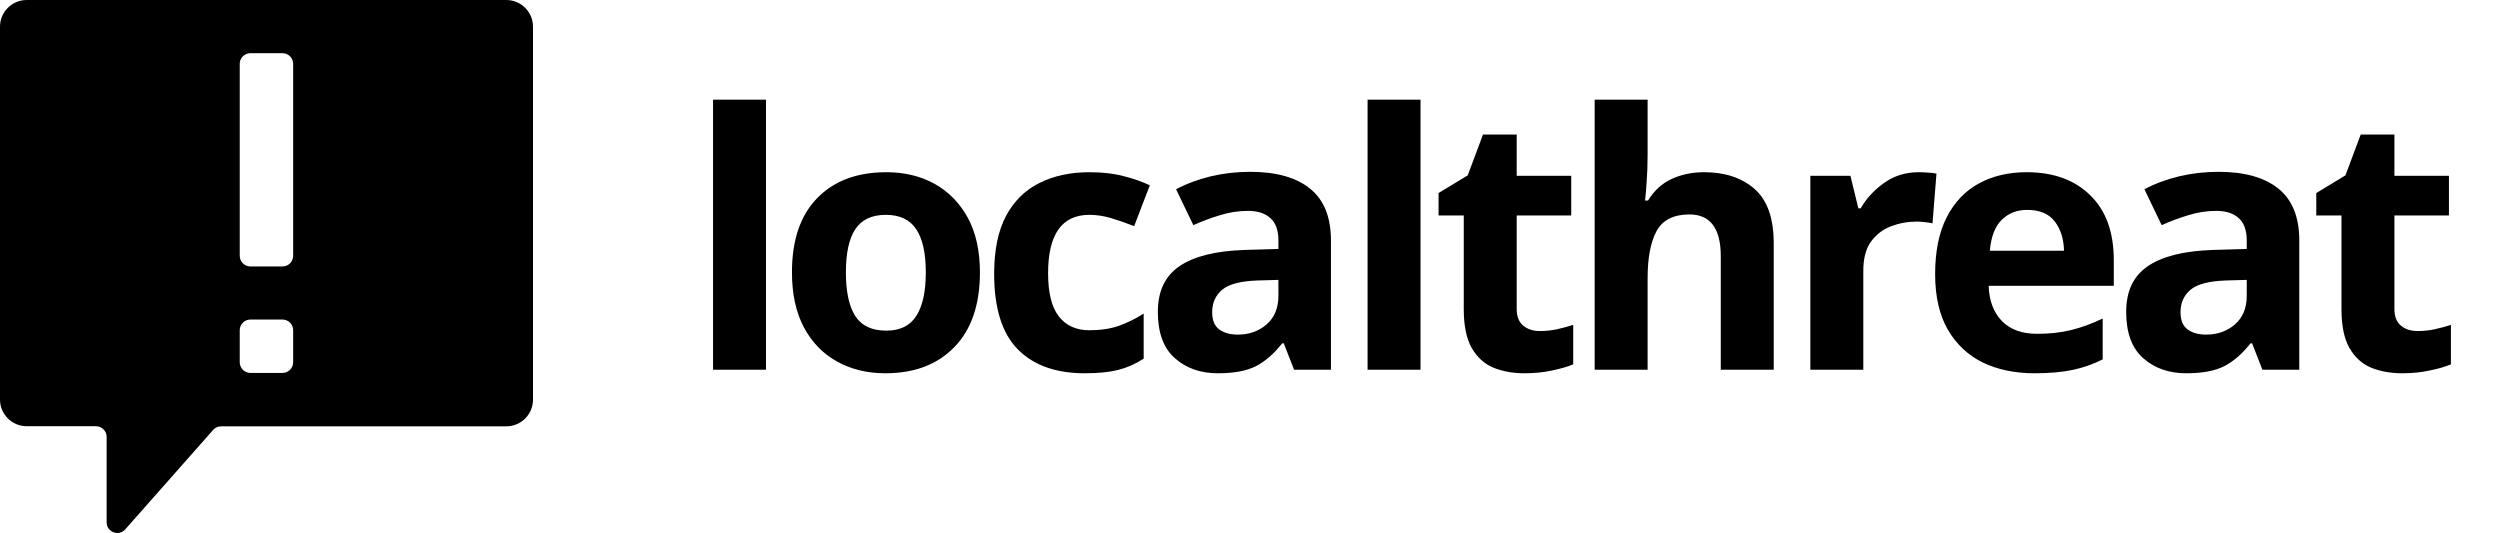
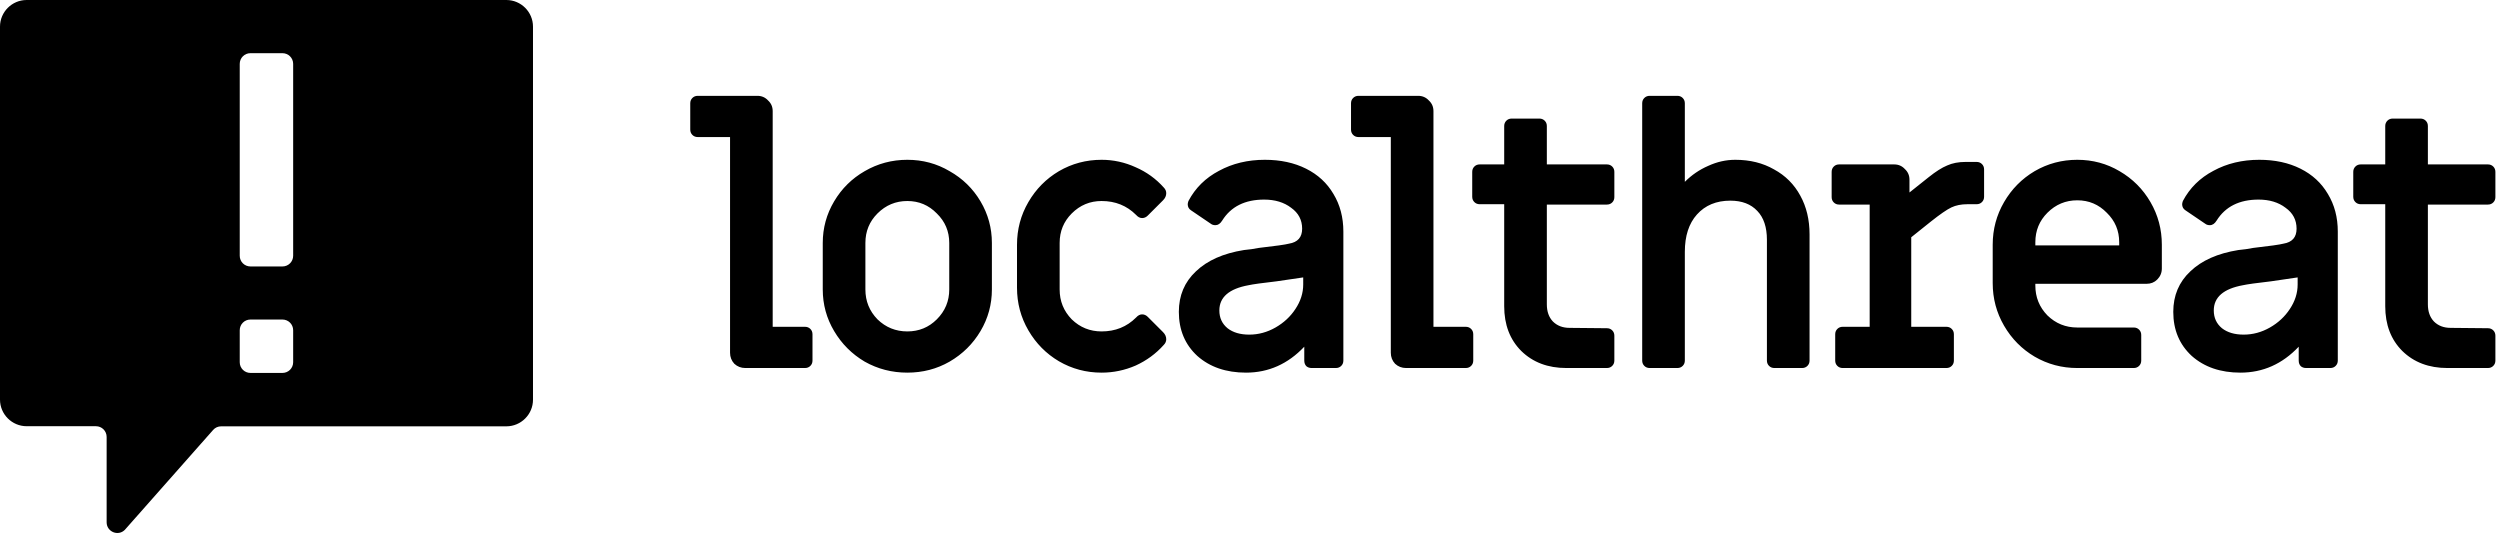
<svg xmlns="http://www.w3.org/2000/svg" width="197" height="42" viewBox="0 0 197 42" fill="none">
  <rect width="197" height="42" fill="white" />
-   <path d="M39.899 0H2.101C0.943 0 0 0.942 0 2.1V31.487C0 32.644 0.943 33.586 2.101 33.586H7.56C8.023 33.586 8.403 33.958 8.403 34.429V41.158C8.403 41.902 9.305 42.283 9.834 41.754L16.798 33.876C16.956 33.694 17.187 33.595 17.427 33.595H39.899C41.057 33.595 42 32.652 42 31.495V2.1C42 0.942 41.057 0 39.899 0ZM23.101 28.544C23.101 29.007 22.729 29.387 22.257 29.387H19.735C19.271 29.387 18.891 29.015 18.891 28.544V26.023C18.891 25.56 19.263 25.179 19.735 25.179H22.257C22.72 25.179 23.101 25.551 23.101 26.023V28.544ZM23.101 20.154C23.101 20.616 22.729 20.997 22.257 20.997H19.735C19.271 20.997 18.891 20.625 18.891 20.154V5.034C18.891 4.571 19.263 4.191 19.735 4.191H22.257C22.72 4.191 23.101 4.563 23.101 5.034V20.154Z" fill="black" />
-   <text fill="black" xml:space="preserve" style="white-space: pre" font-family="Miriam Libre" font-size="28" font-weight="bold" letter-spacing="-0.05em">
-     <tspan x="54" y="29.132">localthreat</tspan>
-   </text>
+   <path d="M39.899 0H2.101C0.943 0 0 0.942 0 2.1V31.487C0 32.644 0.943 33.586 2.101 33.586H7.56C8.023 33.586 8.403 33.958 8.403 34.429V41.158C8.403 41.902 9.305 42.283 9.834 41.754L16.798 33.876C16.956 33.694 17.187 33.595 17.427 33.595H39.899C41.057 33.595 42 32.652 42 31.495V2.1C42 0.942 41.057 0 39.899 0ZM23.101 28.544C23.101 29.007 22.729 29.387 22.257 29.387H19.735C19.271 29.387 18.891 29.015 18.891 28.544V26.023C18.891 25.56 19.263 25.179 19.735 25.179H22.257C22.72 25.179 23.101 25.551 23.101 26.023V28.544ZM23.101 20.154C23.101 20.616 22.729 20.997 22.257 20.997H19.735C19.271 20.997 18.891 20.625 18.891 20.154V5.034C18.891 4.571 19.263 4.191 19.735 4.191H22.257C22.72 4.191 23.101 4.563 23.101 5.034V20.154Z" fill="currentColor" />
+   <path d="M58.732 29C58.396 29 58.107 28.888 57.864 28.664C57.64 28.421 57.528 28.132 57.528 27.796V10.8H54.98C54.812 10.8 54.672 10.744 54.56 10.632C54.448 10.52 54.392 10.38 54.392 10.212V8.14C54.392 7.972 54.448 7.832 54.56 7.72C54.672 7.608 54.812 7.552 54.98 7.552H59.684C60.02 7.552 60.3 7.673 60.524 7.916C60.767 8.14 60.888 8.42 60.888 8.756V25.752H63.436C63.604 25.752 63.744 25.808 63.856 25.92C63.968 26.032 64.024 26.172 64.024 26.34V28.412C64.024 28.58 63.968 28.72 63.856 28.832C63.744 28.944 63.604 29 63.436 29H58.732ZM71.497 29.364C70.283 29.364 69.163 29.075 68.137 28.496C67.129 27.899 66.326 27.096 65.729 26.088C65.131 25.08 64.833 23.988 64.833 22.812V19.144C64.833 17.968 65.131 16.876 65.729 15.868C66.326 14.86 67.129 14.067 68.137 13.488C69.163 12.891 70.283 12.592 71.497 12.592C72.71 12.592 73.821 12.891 74.829 13.488C75.855 14.067 76.667 14.86 77.265 15.868C77.862 16.876 78.161 17.968 78.161 19.144V22.812C78.161 23.988 77.862 25.08 77.265 26.088C76.667 27.096 75.855 27.899 74.829 28.496C73.821 29.075 72.71 29.364 71.497 29.364ZM71.497 26.116C72.411 26.116 73.186 25.799 73.821 25.164C74.474 24.511 74.801 23.727 74.801 22.812V19.144C74.801 18.229 74.474 17.455 73.821 16.82C73.186 16.167 72.411 15.84 71.497 15.84C70.582 15.84 69.798 16.167 69.145 16.82C68.51 17.455 68.193 18.229 68.193 19.144V22.812C68.193 23.727 68.51 24.511 69.145 25.164C69.798 25.799 70.582 26.116 71.497 26.116ZM86.804 29.364C85.59 29.364 84.47 29.065 83.444 28.468C82.436 27.871 81.633 27.059 81.036 26.032C80.438 25.005 80.14 23.885 80.14 22.672V19.284C80.14 18.071 80.438 16.951 81.036 15.924C81.633 14.897 82.436 14.085 83.444 13.488C84.47 12.891 85.59 12.592 86.804 12.592C87.737 12.592 88.633 12.788 89.492 13.18C90.35 13.553 91.088 14.085 91.704 14.776C91.834 14.907 91.9 15.056 91.9 15.224C91.9 15.429 91.816 15.616 91.648 15.784L90.444 16.988C90.313 17.119 90.164 17.184 89.996 17.184C89.828 17.184 89.669 17.1 89.52 16.932C88.792 16.204 87.886 15.84 86.804 15.84C85.889 15.84 85.105 16.167 84.452 16.82C83.817 17.455 83.5 18.229 83.5 19.144V22.812C83.5 23.727 83.817 24.511 84.452 25.164C85.105 25.799 85.889 26.116 86.804 26.116C87.886 26.116 88.792 25.752 89.52 25.024C89.669 24.856 89.828 24.772 89.996 24.772C90.164 24.772 90.313 24.837 90.444 24.968L91.648 26.172C91.816 26.34 91.9 26.527 91.9 26.732C91.9 26.9 91.834 27.049 91.704 27.18C91.088 27.871 90.35 28.412 89.492 28.804C88.633 29.177 87.737 29.364 86.804 29.364ZM98.185 29.364C96.617 29.364 95.338 28.925 94.349 28.048C93.378 27.152 92.893 25.995 92.893 24.576C92.893 23.288 93.341 22.224 94.237 21.384C95.133 20.525 96.393 19.965 98.017 19.704C98.427 19.667 98.819 19.611 99.193 19.536C100.499 19.387 101.293 19.275 101.573 19.2C102.263 19.088 102.609 18.696 102.609 18.024C102.609 17.333 102.319 16.783 101.741 16.372C101.181 15.943 100.471 15.728 99.613 15.728C98.101 15.728 96.999 16.279 96.309 17.38C96.159 17.623 95.982 17.744 95.777 17.744C95.627 17.744 95.506 17.707 95.413 17.632L93.845 16.568C93.677 16.456 93.593 16.297 93.593 16.092C93.593 16.036 93.611 15.952 93.649 15.84C94.19 14.813 94.993 14.02 96.057 13.46C97.121 12.881 98.325 12.592 99.669 12.592C100.901 12.592 101.983 12.825 102.917 13.292C103.85 13.759 104.569 14.421 105.073 15.28C105.595 16.139 105.857 17.128 105.857 18.248V28.412C105.857 28.58 105.801 28.72 105.689 28.832C105.577 28.944 105.437 29 105.269 29H103.365C103.197 29 103.057 28.953 102.945 28.86C102.833 28.748 102.777 28.599 102.777 28.412V27.32C101.489 28.683 99.958 29.364 98.185 29.364ZM98.437 26.368C99.165 26.368 99.855 26.181 100.509 25.808C101.162 25.435 101.685 24.949 102.077 24.352C102.487 23.736 102.693 23.092 102.693 22.42V21.86L100.593 22.168C99.454 22.299 98.717 22.401 98.381 22.476C96.85 22.756 96.085 23.419 96.085 24.464C96.085 25.043 96.299 25.509 96.729 25.864C97.158 26.2 97.727 26.368 98.437 26.368ZM110.8 29C110.464 29 110.175 28.888 109.932 28.664C109.708 28.421 109.596 28.132 109.596 27.796V10.8H107.048C106.88 10.8 106.74 10.744 106.628 10.632C106.516 10.52 106.46 10.38 106.46 10.212V8.14C106.46 7.972 106.516 7.832 106.628 7.72C106.74 7.608 106.88 7.552 107.048 7.552H111.752C112.088 7.552 112.368 7.673 112.592 7.916C112.835 8.14 112.956 8.42 112.956 8.756V25.752H115.504C115.672 25.752 115.812 25.808 115.924 25.92C116.036 26.032 116.092 26.172 116.092 26.34V28.412C116.092 28.58 116.036 28.72 115.924 28.832C115.812 28.944 115.672 29 115.504 29H110.8ZM123.431 29C121.975 29 120.79 28.552 119.875 27.656C118.979 26.76 118.531 25.584 118.531 24.128V16.092H116.599C116.431 16.092 116.291 16.036 116.179 15.924C116.067 15.812 116.011 15.672 116.011 15.504V13.544C116.011 13.376 116.067 13.236 116.179 13.124C116.291 13.012 116.431 12.956 116.599 12.956H118.531V9.932C118.531 9.764 118.587 9.624 118.699 9.512C118.811 9.4 118.951 9.344 119.119 9.344H121.303C121.471 9.344 121.611 9.4 121.723 9.512C121.835 9.624 121.891 9.764 121.891 9.932V12.956H126.623C126.791 12.956 126.931 13.012 127.043 13.124C127.155 13.236 127.211 13.376 127.211 13.544V15.532C127.211 15.7 127.155 15.84 127.043 15.952C126.931 16.064 126.791 16.12 126.623 16.12H121.891V23.988C121.891 24.548 122.05 24.996 122.367 25.332C122.703 25.668 123.142 25.836 123.683 25.836L126.623 25.864C126.791 25.864 126.931 25.92 127.043 26.032C127.155 26.144 127.211 26.284 127.211 26.452V28.412C127.211 28.58 127.155 28.72 127.043 28.832C126.931 28.944 126.791 29 126.623 29H123.431ZM129.993 29C129.825 29 129.685 28.944 129.573 28.832C129.461 28.72 129.405 28.58 129.405 28.412V8.14C129.405 7.972 129.461 7.832 129.573 7.72C129.685 7.608 129.825 7.552 129.993 7.552H132.177C132.345 7.552 132.485 7.608 132.597 7.72C132.709 7.832 132.765 7.972 132.765 8.14V14.328C133.306 13.787 133.922 13.367 134.613 13.068C135.304 12.751 136.013 12.592 136.741 12.592C137.898 12.592 138.916 12.844 139.793 13.348C140.689 13.833 141.38 14.524 141.865 15.42C142.35 16.297 142.593 17.315 142.593 18.472V28.412C142.593 28.58 142.537 28.72 142.425 28.832C142.313 28.944 142.173 29 142.005 29H139.821C139.653 29 139.513 28.944 139.401 28.832C139.289 28.72 139.233 28.58 139.233 28.412V18.892C139.233 17.903 138.981 17.147 138.477 16.624C137.973 16.083 137.264 15.812 136.349 15.812C135.248 15.812 134.37 16.176 133.717 16.904C133.082 17.613 132.765 18.593 132.765 19.844V28.412C132.765 28.58 132.709 28.72 132.597 28.832C132.485 28.944 132.345 29 132.177 29H129.993ZM145.202 29C145.034 29 144.894 28.944 144.782 28.832C144.67 28.72 144.614 28.58 144.614 28.412V26.34C144.614 26.172 144.67 26.032 144.782 25.92C144.894 25.808 145.034 25.752 145.202 25.752H147.33V16.12H144.922C144.754 16.12 144.614 16.064 144.502 15.952C144.39 15.84 144.334 15.7 144.334 15.532V13.544C144.334 13.376 144.39 13.236 144.502 13.124C144.614 13.012 144.754 12.956 144.922 12.956H149.262C149.598 12.956 149.878 13.077 150.102 13.32C150.345 13.544 150.466 13.824 150.466 14.16V15.168L151.978 13.964C152.538 13.516 153.024 13.208 153.434 13.04C153.845 12.853 154.33 12.76 154.89 12.76H155.758C155.926 12.76 156.066 12.816 156.178 12.928C156.29 13.04 156.346 13.18 156.346 13.348V15.504C156.346 15.672 156.29 15.812 156.178 15.924C156.066 16.036 155.926 16.092 155.758 16.092H155.03C154.545 16.092 154.125 16.176 153.77 16.344C153.416 16.512 152.874 16.885 152.146 17.464L150.606 18.696V25.752H153.378C153.546 25.752 153.686 25.808 153.798 25.92C153.91 26.032 153.966 26.172 153.966 26.34V28.412C153.966 28.58 153.91 28.72 153.798 28.832C153.686 28.944 153.546 29 153.378 29H145.202ZM163.689 29C162.476 29 161.356 28.701 160.329 28.104C159.321 27.507 158.518 26.695 157.921 25.668C157.324 24.641 157.025 23.521 157.025 22.308V19.284C157.025 18.071 157.324 16.951 157.921 15.924C158.518 14.897 159.321 14.085 160.329 13.488C161.356 12.891 162.476 12.592 163.689 12.592C164.902 12.592 166.013 12.891 167.021 13.488C168.048 14.085 168.86 14.897 169.457 15.924C170.054 16.951 170.353 18.071 170.353 19.284V21.16C170.353 21.496 170.232 21.785 169.989 22.028C169.765 22.252 169.485 22.364 169.149 22.364H160.385V22.504C160.385 23.419 160.702 24.203 161.337 24.856C161.99 25.491 162.774 25.808 163.689 25.808H168.141C168.309 25.808 168.449 25.864 168.561 25.976C168.673 26.088 168.729 26.228 168.729 26.396V28.412C168.729 28.58 168.673 28.72 168.561 28.832C168.449 28.944 168.309 29 168.141 29H163.689ZM166.993 19.34V19.088C166.993 18.173 166.666 17.399 166.013 16.764C165.378 16.111 164.604 15.784 163.689 15.784C162.774 15.784 161.99 16.111 161.337 16.764C160.702 17.399 160.385 18.173 160.385 19.088V19.34H166.993ZM176.546 29.364C174.978 29.364 173.7 28.925 172.71 28.048C171.74 27.152 171.254 25.995 171.254 24.576C171.254 23.288 171.702 22.224 172.598 21.384C173.494 20.525 174.754 19.965 176.378 19.704C176.789 19.667 177.181 19.611 177.554 19.536C178.861 19.387 179.654 19.275 179.934 19.2C180.625 19.088 180.97 18.696 180.97 18.024C180.97 17.333 180.681 16.783 180.102 16.372C179.542 15.943 178.833 15.728 177.974 15.728C176.462 15.728 175.361 16.279 174.67 17.38C174.521 17.623 174.344 17.744 174.138 17.744C173.989 17.744 173.868 17.707 173.774 17.632L172.206 16.568C172.038 16.456 171.954 16.297 171.954 16.092C171.954 16.036 171.973 15.952 172.01 15.84C172.552 14.813 173.354 14.02 174.418 13.46C175.482 12.881 176.686 12.592 178.03 12.592C179.262 12.592 180.345 12.825 181.278 13.292C182.212 13.759 182.93 14.421 183.434 15.28C183.957 16.139 184.218 17.128 184.218 18.248V28.412C184.218 28.58 184.162 28.72 184.05 28.832C183.938 28.944 183.798 29 183.63 29H181.726C181.558 29 181.418 28.953 181.306 28.86C181.194 28.748 181.138 28.599 181.138 28.412V27.32C179.85 28.683 178.32 29.364 176.546 29.364ZM176.798 26.368C177.526 26.368 178.217 26.181 178.87 25.808C179.524 25.435 180.046 24.949 180.438 24.352C180.849 23.736 181.054 23.092 181.054 22.42V21.86L178.954 22.168C177.816 22.299 177.078 22.401 176.742 22.476C175.212 22.756 174.446 23.419 174.446 24.464C174.446 25.043 174.661 25.509 175.09 25.864C175.52 26.2 176.089 26.368 176.798 26.368ZM192.857 29C191.401 29 190.216 28.552 189.301 27.656C188.405 26.76 187.957 25.584 187.957 24.128V16.092H186.025C185.857 16.092 185.717 16.036 185.605 15.924C185.493 15.812 185.437 15.672 185.437 15.504V13.544C185.437 13.376 185.493 13.236 185.605 13.124C185.717 13.012 185.857 12.956 186.025 12.956H187.957V9.932C187.957 9.764 188.013 9.624 188.125 9.512C188.237 9.4 188.377 9.344 188.545 9.344H190.729C190.897 9.344 191.037 9.4 191.149 9.512C191.261 9.624 191.317 9.764 191.317 9.932V12.956H196.049C196.217 12.956 196.357 13.012 196.469 13.124C196.581 13.236 196.637 13.376 196.637 13.544V15.532C196.637 15.7 196.581 15.84 196.469 15.952C196.357 16.064 196.217 16.12 196.049 16.12H191.317V23.988C191.317 24.548 191.476 24.996 191.793 25.332C192.129 25.668 192.568 25.836 193.109 25.836L196.049 25.864C196.217 25.864 196.357 25.92 196.469 26.032C196.581 26.144 196.637 26.284 196.637 26.452V28.412C196.637 28.58 196.581 28.72 196.469 28.832C196.357 28.944 196.217 29 196.049 29H192.857Z" fill="currentColor" />
</svg>
